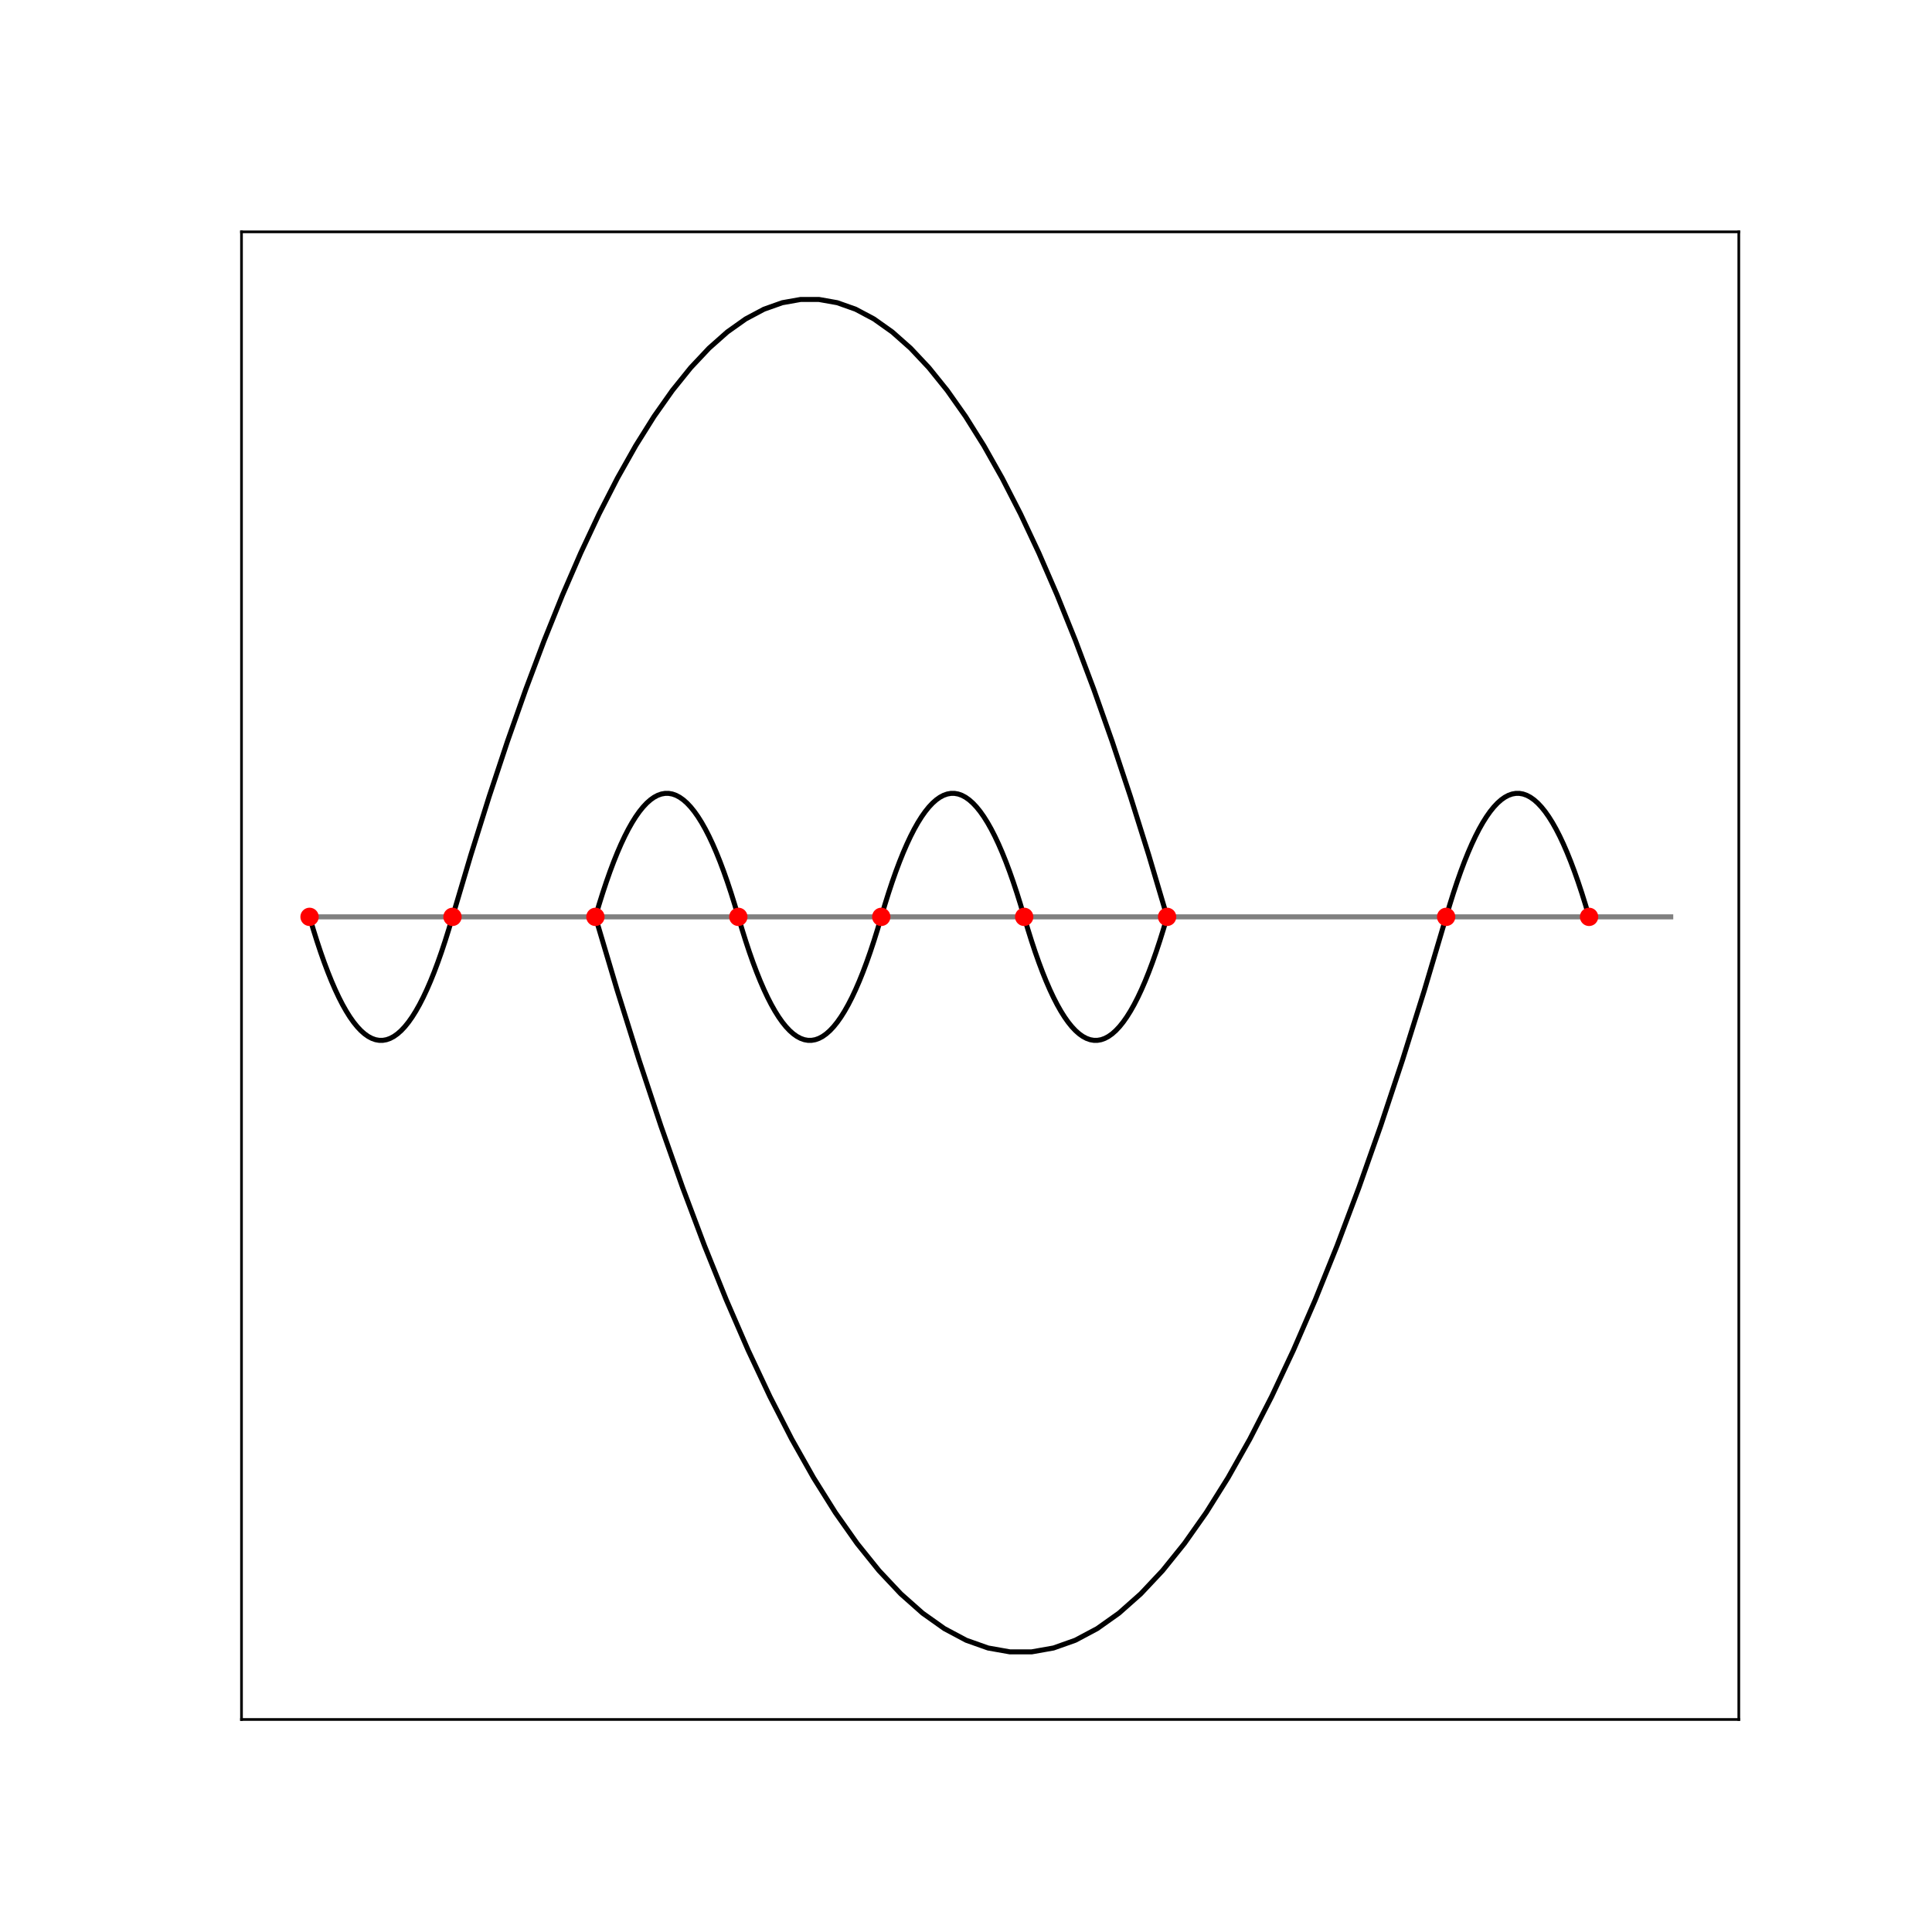
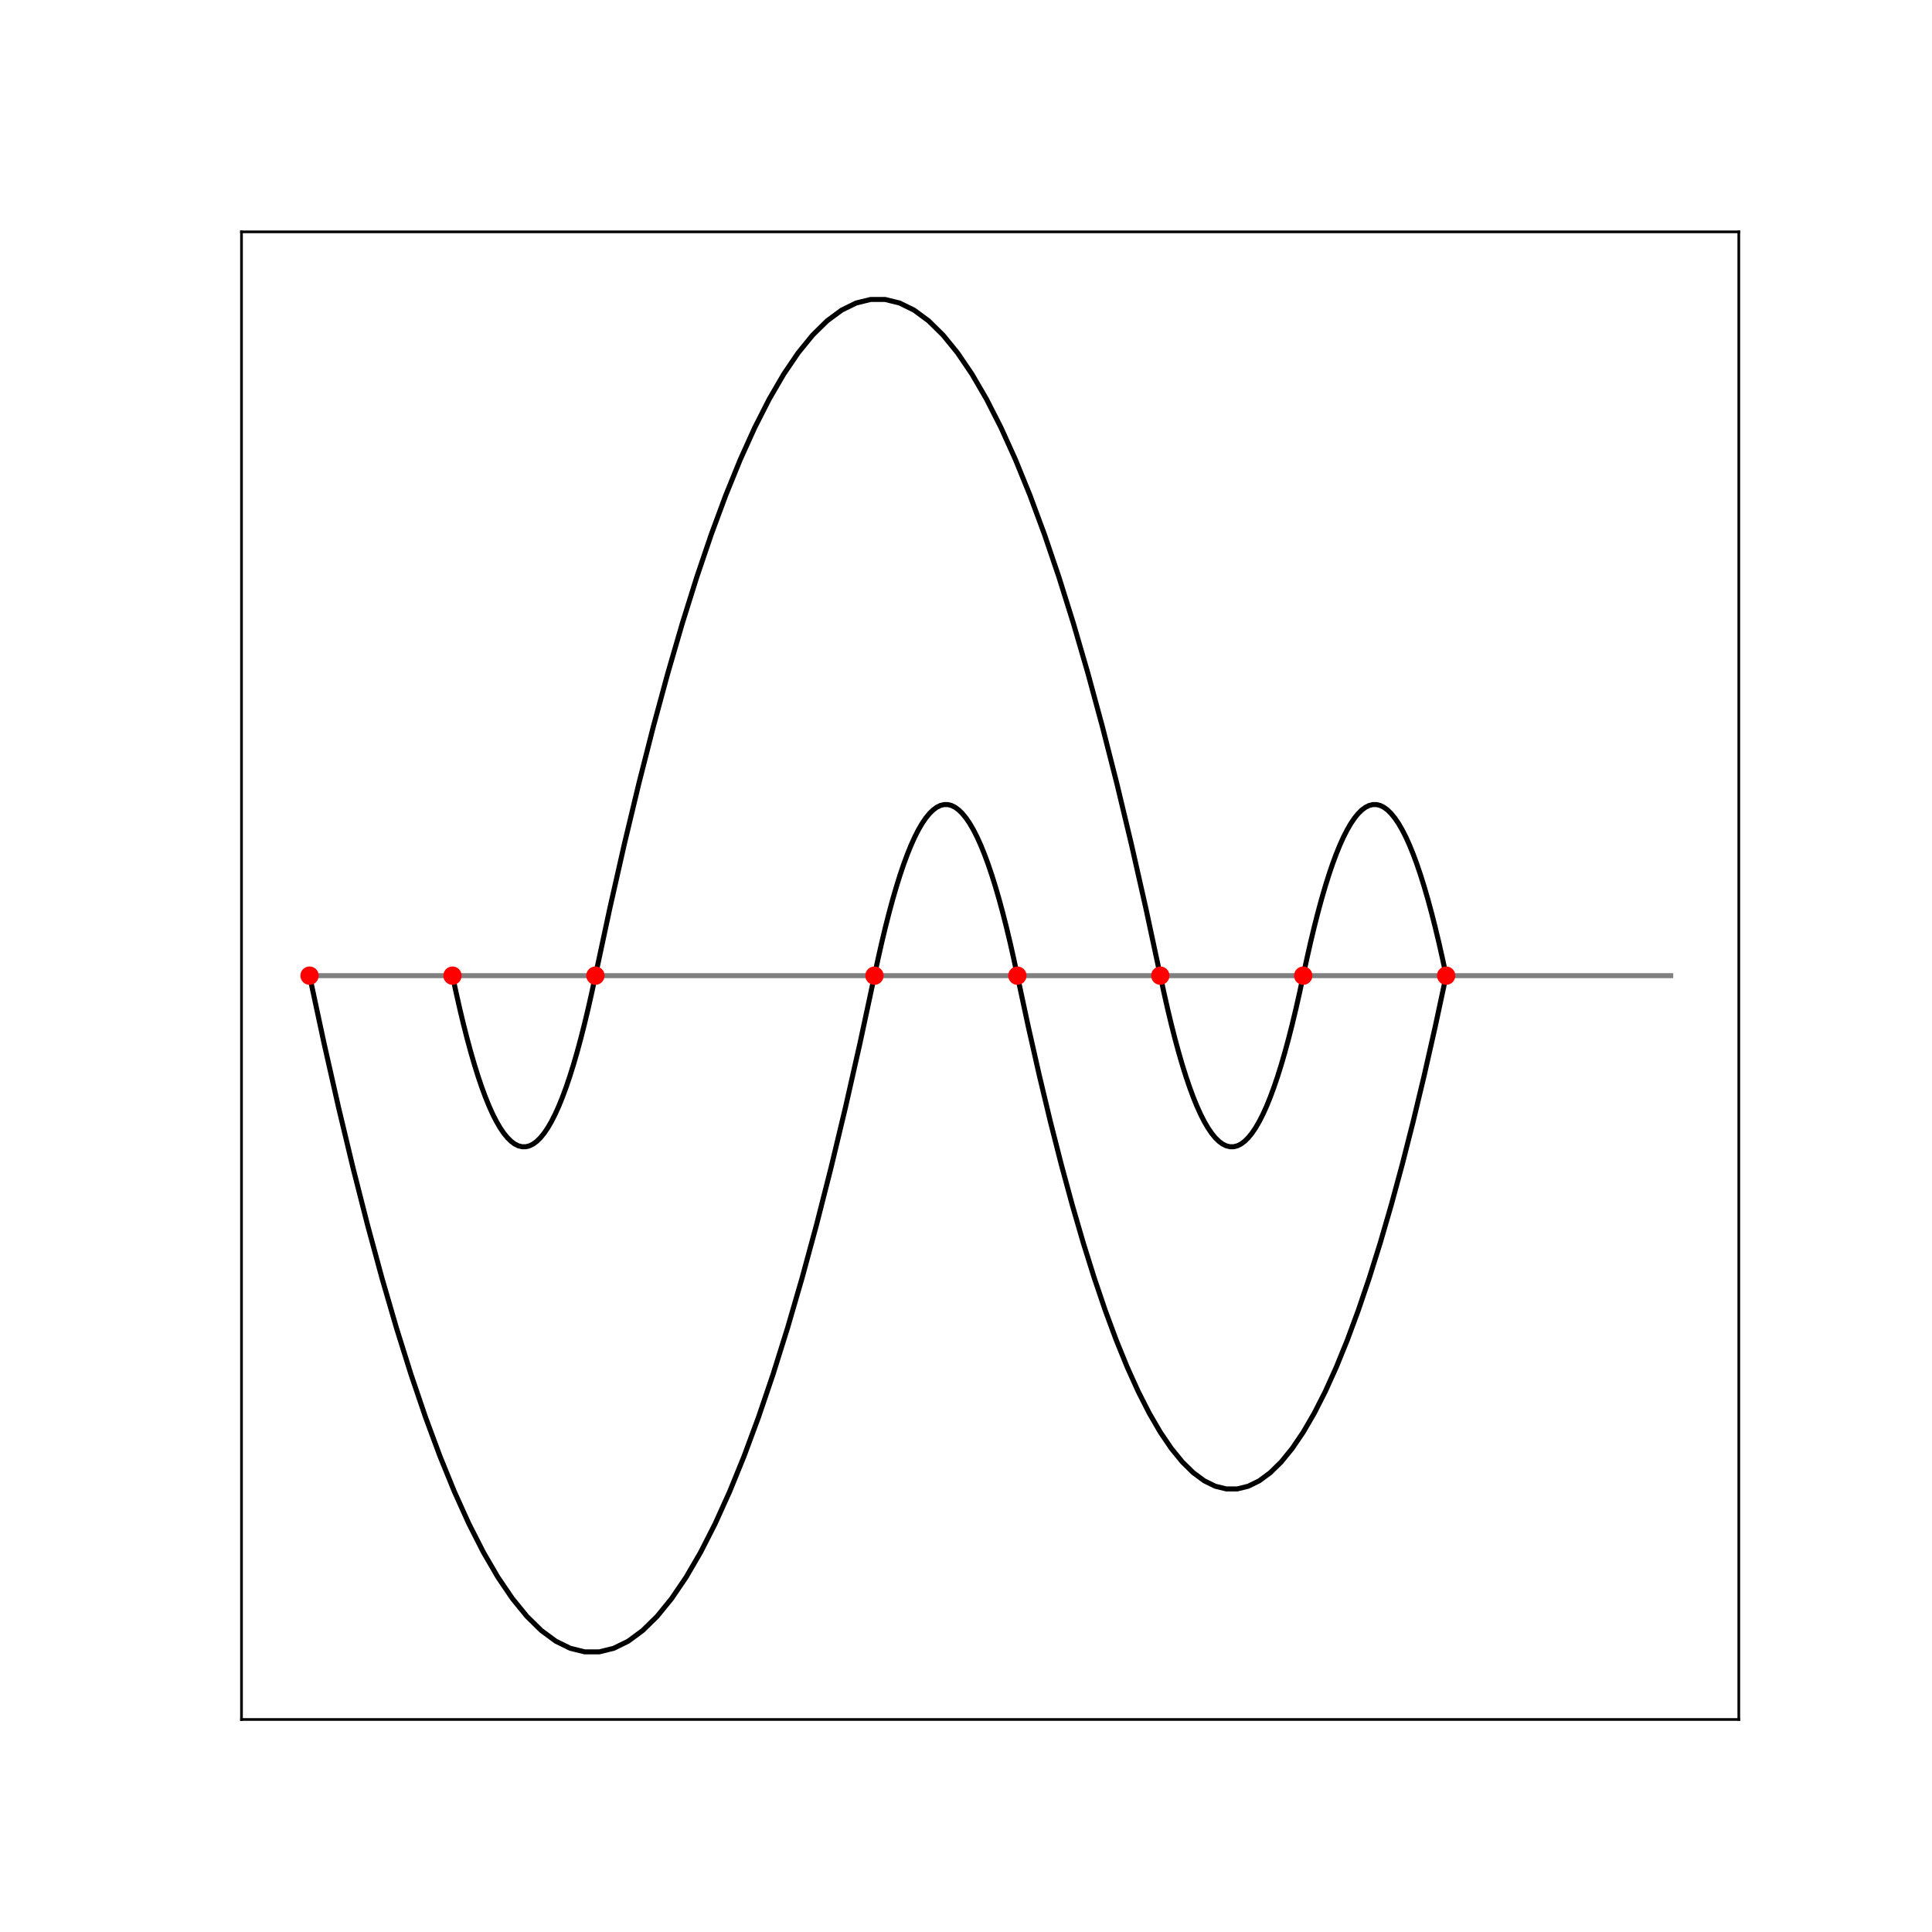
<svg xmlns="http://www.w3.org/2000/svg" xmlns:xlink="http://www.w3.org/1999/xlink" width="576pt" height="576pt" viewBox="0 0 576 576" version="1.1">
  <defs>
    <style type="text/css">*{stroke-linejoin: round; stroke-linecap: butt}</style>
  </defs>
  <g id="figure_1">
    <g id="patch_1">
      <path d="M 0 576  L 576 576  L 576 0  L 0 0  z " style="fill: #ffffff" />
    </g>
    <g id="axes_1">
      <g id="patch_2">
        <path d="M 72 512.64  L 518.4 512.64  L 518.4 69.12  L 72 69.12  z " style="fill: #ffffff" />
      </g>
      <g id="line2d_1">
-         <path d="M 92.291 273.35  L 93.383 277.031  L 94.476 280.519  L 95.569 283.812  L 96.661 286.913  L 97.754 289.819  L 98.846 292.532  L 99.939 295.05  L 101.032 297.375  L 102.124 299.507  L 103.217 301.444  L 104.309 303.188  L 105.402 304.738  L 106.495 306.095  L 107.587 307.257  L 108.68 308.226  L 109.772 309.001  L 110.865 309.582  L 111.957 309.97  L 113.05 310.163  L 114.143 310.163  L 115.235 309.97  L 116.328 309.582  L 117.42 309.001  L 118.513 308.226  L 119.606 307.257  L 120.698 306.095  L 121.791 304.738  L 122.883 303.188  L 123.976 301.444  L 125.069 299.507  L 126.161 297.375  L 127.254 295.05  L 128.346 292.532  L 129.439 289.819  L 130.531 286.913  L 131.624 283.812  L 132.717 280.519  L 133.809 277.031  L 134.902 273.35  " clip-path="url(#pa00e2746f0)" style="fill: none; stroke: #000000; stroke-width: 1.5; stroke-linecap: square" />
+         <path d="M 92.291 290.88  L 96.609 311.04  L 100.928 330.139  L 105.246 348.177  L 109.564 365.154  L 113.883 381.069  L 118.201 395.924  L 122.519 409.718  L 126.837 422.451  L 131.156 434.122  L 135.474 444.733  L 139.792 454.282  L 144.111 462.771  L 148.429 470.198  L 152.747 476.564  L 157.066 481.869  L 161.384 486.114  L 165.702 489.297  L 170.021 491.419  L 174.339 492.48  L 178.657 492.48  L 182.976 491.419  L 187.294 489.297  L 191.612 486.114  L 195.931 481.869  L 200.249 476.564  L 204.567 470.198  L 208.886 462.771  L 213.204 454.282  L 217.522 444.733  L 221.841 434.122  L 226.159 422.451  L 230.477 409.718  L 234.796 395.924  L 239.114 381.069  L 243.432 365.154  L 247.75 348.177  L 252.069 330.139  L 256.387 311.04  L 260.705 290.88  " clip-path="url(#pb566eb7ba8)" style="fill: none; stroke: #000000; stroke-width: 1.5; stroke-linecap: square" />
      </g>
      <g id="line2d_2">
-         <path d="M 134.902 273.35  L 140.365 254.943  L 145.828 237.504  L 151.291 221.035  L 156.754 205.534  L 162.217 191.003  L 167.679 177.44  L 173.142 164.845  L 178.605 153.22  L 184.068 142.563  L 189.531 132.875  L 194.994 124.156  L 200.457 116.406  L 205.92 109.625  L 211.383 103.812  L 216.846 98.968  L 222.309 95.093  L 227.772 92.186  L 233.235 90.249  L 238.698 89.28  L 244.161 89.28  L 249.623 90.249  L 255.086 92.186  L 260.549 95.093  L 266.012 98.968  L 271.475 103.812  L 276.938 109.625  L 282.401 116.406  L 287.864 124.156  L 293.327 132.875  L 298.79 142.563  L 304.253 153.22  L 309.716 164.845  L 315.179 177.44  L 320.642 191.003  L 326.105 205.534  L 331.568 221.035  L 337.03 237.504  L 342.493 254.943  L 347.956 273.35  " clip-path="url(#pa00e2746f0)" style="fill: none; stroke: #000000; stroke-width: 1.5; stroke-linecap: square" />
+         <path d="M 260.705 290.88  L 261.798 285.779  L 262.891 280.947  L 263.983 276.383  L 265.076 272.088  L 266.168 268.061  L 267.261 264.303  L 268.354 260.813  L 269.446 257.591  L 270.539 254.638  L 271.631 251.953  L 272.724 249.537  L 273.817 247.39  L 274.909 245.51  L 276.002 243.9  L 277.094 242.557  L 278.187 241.484  L 279.279 240.678  L 280.372 240.141  L 281.465 239.873  L 282.557 239.873  L 283.65 240.141  L 284.742 240.678  L 285.835 241.484  L 286.928 242.557  L 288.02 243.9  L 289.113 245.51  L 290.205 247.39  L 291.298 249.537  L 292.39 251.953  L 293.483 254.638  L 294.576 257.591  L 295.668 260.813  L 296.761 264.303  L 297.853 268.061  L 298.946 272.088  L 300.039 276.383  L 301.131 280.947  L 302.224 285.779  L 303.316 290.88  " clip-path="url(#pb566eb7ba8)" style="fill: none; stroke: #000000; stroke-width: 1.5; stroke-linecap: square" />
      </g>
      <g id="line2d_3">
-         <path d="M 347.956 273.35  L 346.864 277.031  L 345.771 280.519  L 344.679 283.812  L 343.586 286.913  L 342.493 289.819  L 341.401 292.532  L 340.308 295.05  L 339.216 297.375  L 338.123 299.507  L 337.03 301.444  L 335.938 303.188  L 334.845 304.738  L 333.753 306.095  L 332.66 307.257  L 331.568 308.226  L 330.475 309.001  L 329.382 309.582  L 328.29 309.97  L 327.197 310.163  L 326.105 310.163  L 325.012 309.97  L 323.919 309.582  L 322.827 309.001  L 321.734 308.226  L 320.642 307.257  L 319.549 306.095  L 318.457 304.738  L 317.364 303.188  L 316.271 301.444  L 315.179 299.507  L 314.086 297.375  L 312.994 295.05  L 311.901 292.532  L 310.808 289.819  L 309.716 286.913  L 308.623 283.812  L 307.531 280.519  L 306.438 277.031  L 305.345 273.35  " clip-path="url(#pa00e2746f0)" style="fill: none; stroke: #000000; stroke-width: 1.5; stroke-linecap: square" />
+         <path d="M 303.316 290.88  L 306.594 306.182  L 309.872 320.679  L 313.15 334.37  L 316.427 347.256  L 319.705 359.337  L 322.983 370.612  L 326.261 381.082  L 329.538 390.747  L 332.816 399.606  L 336.094 407.66  L 339.372 414.908  L 342.65 421.351  L 345.927 426.989  L 349.205 431.821  L 352.483 435.848  L 355.761 439.069  L 359.038 441.486  L 362.316 443.096  L 365.594 443.902  L 368.872 443.902  L 372.149 443.096  L 375.427 441.486  L 378.705 439.069  L 381.983 435.848  L 385.26 431.821  L 388.538 426.989  L 391.816 421.351  L 395.094 414.908  L 398.371 407.66  L 401.649 399.606  L 404.927 390.747  L 408.205 381.082  L 411.483 370.612  L 414.76 359.337  L 418.038 347.256  L 421.316 334.37  L 424.594 320.679  L 427.871 306.182  L 431.149 290.88  " clip-path="url(#pb566eb7ba8)" style="fill: none; stroke: #000000; stroke-width: 1.5; stroke-linecap: square" />
      </g>
      <g id="line2d_4">
-         <path d="M 305.345 273.35  L 304.253 269.668  L 303.16 266.181  L 302.068 262.887  L 300.975 259.787  L 299.883 256.88  L 298.79 254.168  L 297.697 251.649  L 296.605 249.324  L 295.512 247.192  L 294.42 245.255  L 293.327 243.511  L 292.234 241.961  L 291.142 240.605  L 290.049 239.442  L 288.957 238.473  L 287.864 237.698  L 286.771 237.117  L 285.679 236.729  L 284.586 236.536  L 283.494 236.536  L 282.401 236.729  L 281.309 237.117  L 280.216 237.698  L 279.123 238.473  L 278.031 239.442  L 276.938 240.605  L 275.846 241.961  L 274.753 243.511  L 273.66 245.255  L 272.568 247.192  L 271.475 249.324  L 270.383 251.649  L 269.29 254.168  L 268.197 256.88  L 267.105 259.787  L 266.012 262.887  L 264.92 266.181  L 263.827 269.668  L 262.735 273.35  " clip-path="url(#pa00e2746f0)" style="fill: none; stroke: #000000; stroke-width: 1.5; stroke-linecap: square" />
+         <path d="M 431.149 290.88  L 430.057 285.779  L 428.964 280.947  L 427.871 276.383  L 426.779 272.088  L 425.686 268.061  L 424.594 264.303  L 423.501 260.813  L 422.408 257.591  L 421.316 254.638  L 420.223 251.953  L 419.131 249.537  L 418.038 247.39  L 416.945 245.51  L 415.853 243.9  L 414.76 242.557  L 413.668 241.484  L 412.575 240.678  L 411.483 240.141  L 410.39 239.873  L 409.297 239.873  L 408.205 240.141  L 407.112 240.678  L 406.02 241.484  L 404.927 242.557  L 403.834 243.9  L 402.742 245.51  L 401.649 247.39  L 400.557 249.537  L 399.464 251.953  L 398.371 254.638  L 397.279 257.591  L 396.186 260.813  L 395.094 264.303  L 394.001 268.061  L 392.909 272.088  L 391.816 276.383  L 390.723 280.947  L 389.631 285.779  L 388.538 290.88  " clip-path="url(#pb566eb7ba8)" style="fill: none; stroke: #000000; stroke-width: 1.5; stroke-linecap: square" />
      </g>
      <g id="line2d_5">
-         <path d="M 262.735 273.35  L 261.642 277.031  L 260.549 280.519  L 259.457 283.812  L 258.364 286.913  L 257.272 289.819  L 256.179 292.532  L 255.086 295.05  L 253.994 297.375  L 252.901 299.507  L 251.809 301.444  L 250.716 303.188  L 249.623 304.738  L 248.531 306.095  L 247.438 307.257  L 246.346 308.226  L 245.253 309.001  L 244.161 309.582  L 243.068 309.97  L 241.975 310.163  L 240.883 310.163  L 239.79 309.97  L 238.698 309.582  L 237.605 309.001  L 236.512 308.226  L 235.42 307.257  L 234.327 306.095  L 233.235 304.738  L 232.142 303.188  L 231.05 301.444  L 229.957 299.507  L 228.864 297.375  L 227.772 295.05  L 226.679 292.532  L 225.587 289.819  L 224.494 286.913  L 223.401 283.812  L 222.309 280.519  L 221.216 277.031  L 220.124 273.35  " clip-path="url(#pa00e2746f0)" style="fill: none; stroke: #000000; stroke-width: 1.5; stroke-linecap: square" />
+         <path d="M 388.538 290.88  L 387.446 295.981  L 386.353 300.813  L 385.26 305.377  L 384.168 309.672  L 383.075 313.699  L 381.983 317.457  L 380.89 320.947  L 379.797 324.169  L 378.705 327.122  L 377.612 329.807  L 376.52 332.223  L 375.427 334.37  L 374.335 336.25  L 373.242 337.86  L 372.149 339.203  L 371.057 340.276  L 369.964 341.082  L 368.872 341.619  L 367.779 341.887  L 366.686 341.887  L 365.594 341.619  L 364.501 341.082  L 363.409 340.276  L 362.316 339.203  L 361.223 337.86  L 360.131 336.25  L 359.038 334.37  L 357.946 332.223  L 356.853 329.807  L 355.761 327.122  L 354.668 324.169  L 353.575 320.947  L 352.483 317.457  L 351.39 313.699  L 350.298 309.672  L 349.205 305.377  L 348.112 300.813  L 347.02 295.981  L 345.927 290.88  " clip-path="url(#pb566eb7ba8)" style="fill: none; stroke: #000000; stroke-width: 1.5; stroke-linecap: square" />
      </g>
      <g id="line2d_6">
-         <path d="M 220.124 273.35  L 219.031 269.668  L 217.938 266.181  L 216.846 262.887  L 215.753 259.787  L 214.661 256.88  L 213.568 254.168  L 212.476 251.649  L 211.383 249.324  L 210.29 247.192  L 209.198 245.255  L 208.105 243.511  L 207.013 241.961  L 205.92 240.605  L 204.827 239.442  L 203.735 238.473  L 202.642 237.698  L 201.55 237.117  L 200.457 236.729  L 199.364 236.536  L 198.272 236.536  L 197.179 236.729  L 196.087 237.117  L 194.994 237.698  L 193.902 238.473  L 192.809 239.442  L 191.716 240.605  L 190.624 241.961  L 189.531 243.511  L 188.439 245.255  L 187.346 247.192  L 186.253 249.324  L 185.161 251.649  L 184.068 254.168  L 182.976 256.88  L 181.883 259.787  L 180.79 262.887  L 179.698 266.181  L 178.605 269.668  L 177.513 273.35  " clip-path="url(#pa00e2746f0)" style="fill: none; stroke: #000000; stroke-width: 1.5; stroke-linecap: square" />
+         <path d="M 345.927 290.88  L 341.609 270.72  L 337.291 251.621  L 332.972 233.583  L 328.654 216.606  L 324.336 200.691  L 320.017 185.836  L 315.699 172.042  L 311.381 159.309  L 307.062 147.638  L 302.744 137.027  L 298.426 127.478  L 294.107 118.989  L 289.789 111.562  L 285.471 105.196  L 281.152 99.891  L 276.834 95.646  L 272.516 92.463  L 268.197 90.341  L 263.879 89.28  L 259.561 89.28  L 255.243 90.341  L 250.924 92.463  L 246.606 95.646  L 242.288 99.891  L 237.969 105.196  L 233.651 111.562  L 229.333 118.989  L 225.014 127.478  L 220.696 137.027  L 216.378 147.638  L 212.059 159.309  L 207.741 172.042  L 203.423 185.836  L 199.104 200.691  L 194.786 216.606  L 190.468 233.583  L 186.149 251.621  L 181.831 270.72  L 177.513 290.88  " clip-path="url(#pb566eb7ba8)" style="fill: none; stroke: #000000; stroke-width: 1.5; stroke-linecap: square" />
      </g>
      <g id="line2d_7">
-         <path d="M 177.513 273.35  L 184.016 295.263  L 190.52 316.022  L 197.023 335.629  L 203.527 354.082  L 210.03 371.382  L 216.534 387.528  L 223.037 402.521  L 229.541 416.361  L 236.044 429.048  L 242.548 440.581  L 249.051 450.961  L 255.555 460.187  L 262.058 468.26  L 268.562 475.18  L 275.065 480.947  L 281.569 485.56  L 288.072 489.02  L 294.576 491.327  L 301.079 492.48  L 307.583 492.48  L 314.086 491.327  L 320.59 489.02  L 327.093 485.56  L 333.597 480.947  L 340.1 475.18  L 346.604 468.26  L 353.107 460.187  L 359.611 450.961  L 366.114 440.581  L 372.618 429.048  L 379.121 416.361  L 385.625 402.521  L 392.128 387.528  L 398.632 371.382  L 405.135 354.082  L 411.639 335.629  L 418.142 316.022  L 424.646 295.263  L 431.149 273.35  " clip-path="url(#pa00e2746f0)" style="fill: none; stroke: #000000; stroke-width: 1.5; stroke-linecap: square" />
-       </g>
-       <g id="line2d_8">
-         <path d="M 431.149 273.35  L 432.242 269.668  L 433.334 266.181  L 434.427 262.887  L 435.519 259.787  L 436.612 256.88  L 437.705 254.168  L 438.797 251.649  L 439.89 249.324  L 440.982 247.192  L 442.075 245.255  L 443.168 243.511  L 444.26 241.961  L 445.353 240.605  L 446.445 239.442  L 447.538 238.473  L 448.63 237.698  L 449.723 237.117  L 450.816 236.729  L 451.908 236.536  L 453.001 236.536  L 454.093 236.729  L 455.186 237.117  L 456.279 237.698  L 457.371 238.473  L 458.464 239.442  L 459.556 240.605  L 460.649 241.961  L 461.742 243.511  L 462.834 245.255  L 463.927 247.192  L 465.019 249.324  L 466.112 251.649  L 467.204 254.168  L 468.297 256.88  L 469.39 259.787  L 470.482 262.887  L 471.575 266.181  L 472.667 269.668  L 473.76 273.35  " clip-path="url(#pa00e2746f0)" style="fill: none; stroke: #000000; stroke-width: 1.5; stroke-linecap: square" />
+         <path d="M 177.513 290.88  L 176.42 295.981  L 175.328 300.813  L 174.235 305.377  L 173.142 309.672  L 172.05 313.699  L 170.957 317.457  L 169.865 320.947  L 168.772 324.169  L 167.679 327.122  L 166.587 329.807  L 165.494 332.223  L 164.402 334.37  L 163.309 336.25  L 162.217 337.86  L 161.124 339.203  L 160.031 340.276  L 158.939 341.082  L 157.846 341.619  L 156.754 341.887  L 155.661 341.887  L 154.568 341.619  L 153.476 341.082  L 152.383 340.276  L 151.291 339.203  L 150.198 337.86  L 149.105 336.25  L 148.013 334.37  L 146.92 332.223  L 145.828 329.807  L 144.735 327.122  L 143.643 324.169  L 142.55 320.947  L 141.457 317.457  L 140.365 313.699  L 139.272 309.672  L 138.18 305.377  L 137.087 300.813  L 135.994 295.981  L 134.902 290.88  " clip-path="url(#pb566eb7ba8)" style="fill: none; stroke: #000000; stroke-width: 1.5; stroke-linecap: square" />
      </g>
      <g id="matplotlib.axis_1" />
      <g id="matplotlib.axis_2" />
-       <g id="line2d_9">
-         <path d="M 92.291 273.35  L 498.109 273.35  " clip-path="url(#pa00e2746f0)" style="fill: none; stroke: #808080; stroke-width: 1.5; stroke-linecap: square" />
+       <g id="line2d_8">
+         <path d="M 92.291 290.88  L 498.109 290.88  " clip-path="url(#pb566eb7ba8)" style="fill: none; stroke: #808080; stroke-width: 1.5; stroke-linecap: square" />
      </g>
      <g id="patch_3">
        <path d="M 72 512.64  L 72 69.12  " style="fill: none; stroke: #000000; stroke-width: 0.8; stroke-linejoin: miter; stroke-linecap: square" />
      </g>
      <g id="patch_4">
        <path d="M 518.4 512.64  L 518.4 69.12  " style="fill: none; stroke: #000000; stroke-width: 0.8; stroke-linejoin: miter; stroke-linecap: square" />
      </g>
      <g id="patch_5">
        <path d="M 72 512.64  L 518.4 512.64  " style="fill: none; stroke: #000000; stroke-width: 0.8; stroke-linejoin: miter; stroke-linecap: square" />
      </g>
      <g id="patch_6">
        <path d="M 72 69.12  L 518.4 69.12  " style="fill: none; stroke: #000000; stroke-width: 0.8; stroke-linejoin: miter; stroke-linecap: square" />
      </g>
      <g id="PathCollection_1">
        <defs>
-           <path id="m71d3ff11a8" d="M 0 2.236  C 0.593 2.236 1.162 2 1.581 1.581  C 2 1.162 2.236 0.593 2.236 0  C 2.236 -0.593 2 -1.162 1.581 -1.581  C 1.162 -2 0.593 -2.236 0 -2.236  C -0.593 -2.236 -1.162 -2 -1.581 -1.581  C -2 -1.162 -2.236 -0.593 -2.236 0  C -2.236 0.593 -2 1.162 -1.581 1.581  C -1.162 2 -0.593 2.236 0 2.236  z " style="stroke: #ff0000" />
+           <path id="mc7d79ef9dc" d="M 0 2.236  C 0.593 2.236 1.162 2 1.581 1.581  C 2 1.162 2.236 0.593 2.236 0  C 2.236 -0.593 2 -1.162 1.581 -1.581  C 1.162 -2 0.593 -2.236 0 -2.236  C -0.593 -2.236 -1.162 -2 -1.581 -1.581  C -2 -1.162 -2.236 -0.593 -2.236 0  C -2.236 0.593 -2 1.162 -1.581 1.581  C -1.162 2 -0.593 2.236 0 2.236  z " style="stroke: #ff0000" />
        </defs>
-         <g clip-path="url(#pa00e2746f0)">
-           <use xlink:href="#m71d3ff11a8" x="92.291" y="273.35" style="fill: #ff0000; stroke: #ff0000" />
+         <g clip-path="url(#pb566eb7ba8)">
+           <use xlink:href="#mc7d79ef9dc" x="92.291" y="290.88" style="fill: #ff0000; stroke: #ff0000" />
        </g>
      </g>
      <g id="PathCollection_2">
-         <g clip-path="url(#pa00e2746f0)">
-           <use xlink:href="#m71d3ff11a8" x="134.902" y="273.35" style="fill: #ff0000; stroke: #ff0000" />
+         <g clip-path="url(#pb566eb7ba8)">
+           <use xlink:href="#mc7d79ef9dc" x="134.902" y="290.88" style="fill: #ff0000; stroke: #ff0000" />
        </g>
      </g>
      <g id="PathCollection_3">
-         <g clip-path="url(#pa00e2746f0)">
-           <use xlink:href="#m71d3ff11a8" x="177.513" y="273.35" style="fill: #ff0000; stroke: #ff0000" />
+         <g clip-path="url(#pb566eb7ba8)">
+           <use xlink:href="#mc7d79ef9dc" x="177.513" y="290.88" style="fill: #ff0000; stroke: #ff0000" />
        </g>
      </g>
      <g id="PathCollection_4">
-         <g clip-path="url(#pa00e2746f0)">
-           <use xlink:href="#m71d3ff11a8" x="220.124" y="273.35" style="fill: #ff0000; stroke: #ff0000" />
+         <g clip-path="url(#pb566eb7ba8)">
+           <use xlink:href="#mc7d79ef9dc" x="260.705" y="290.88" style="fill: #ff0000; stroke: #ff0000" />
        </g>
      </g>
      <g id="PathCollection_5">
-         <g clip-path="url(#pa00e2746f0)">
-           <use xlink:href="#m71d3ff11a8" x="262.735" y="273.35" style="fill: #ff0000; stroke: #ff0000" />
+         <g clip-path="url(#pb566eb7ba8)">
+           <use xlink:href="#mc7d79ef9dc" x="303.316" y="290.88" style="fill: #ff0000; stroke: #ff0000" />
        </g>
      </g>
      <g id="PathCollection_6">
-         <g clip-path="url(#pa00e2746f0)">
-           <use xlink:href="#m71d3ff11a8" x="305.345" y="273.35" style="fill: #ff0000; stroke: #ff0000" />
+         <g clip-path="url(#pb566eb7ba8)">
+           <use xlink:href="#mc7d79ef9dc" x="345.927" y="290.88" style="fill: #ff0000; stroke: #ff0000" />
        </g>
      </g>
      <g id="PathCollection_7">
-         <g clip-path="url(#pa00e2746f0)">
-           <use xlink:href="#m71d3ff11a8" x="347.956" y="273.35" style="fill: #ff0000; stroke: #ff0000" />
+         <g clip-path="url(#pb566eb7ba8)">
+           <use xlink:href="#mc7d79ef9dc" x="388.538" y="290.88" style="fill: #ff0000; stroke: #ff0000" />
        </g>
      </g>
      <g id="PathCollection_8">
-         <g clip-path="url(#pa00e2746f0)">
-           <use xlink:href="#m71d3ff11a8" x="431.149" y="273.35" style="fill: #ff0000; stroke: #ff0000" />
-         </g>
-       </g>
-       <g id="PathCollection_9">
-         <g clip-path="url(#pa00e2746f0)">
-           <use xlink:href="#m71d3ff11a8" x="473.76" y="273.35" style="fill: #ff0000; stroke: #ff0000" />
+         <g clip-path="url(#pb566eb7ba8)">
+           <use xlink:href="#mc7d79ef9dc" x="431.149" y="290.88" style="fill: #ff0000; stroke: #ff0000" />
        </g>
      </g>
    </g>
  </g>
  <defs>
-     <clipPath id="pa00e2746f0">
+     <clipPath id="pb566eb7ba8">
      <rect x="72" y="69.12" width="446.4" height="443.52" />
    </clipPath>
  </defs>
</svg>
